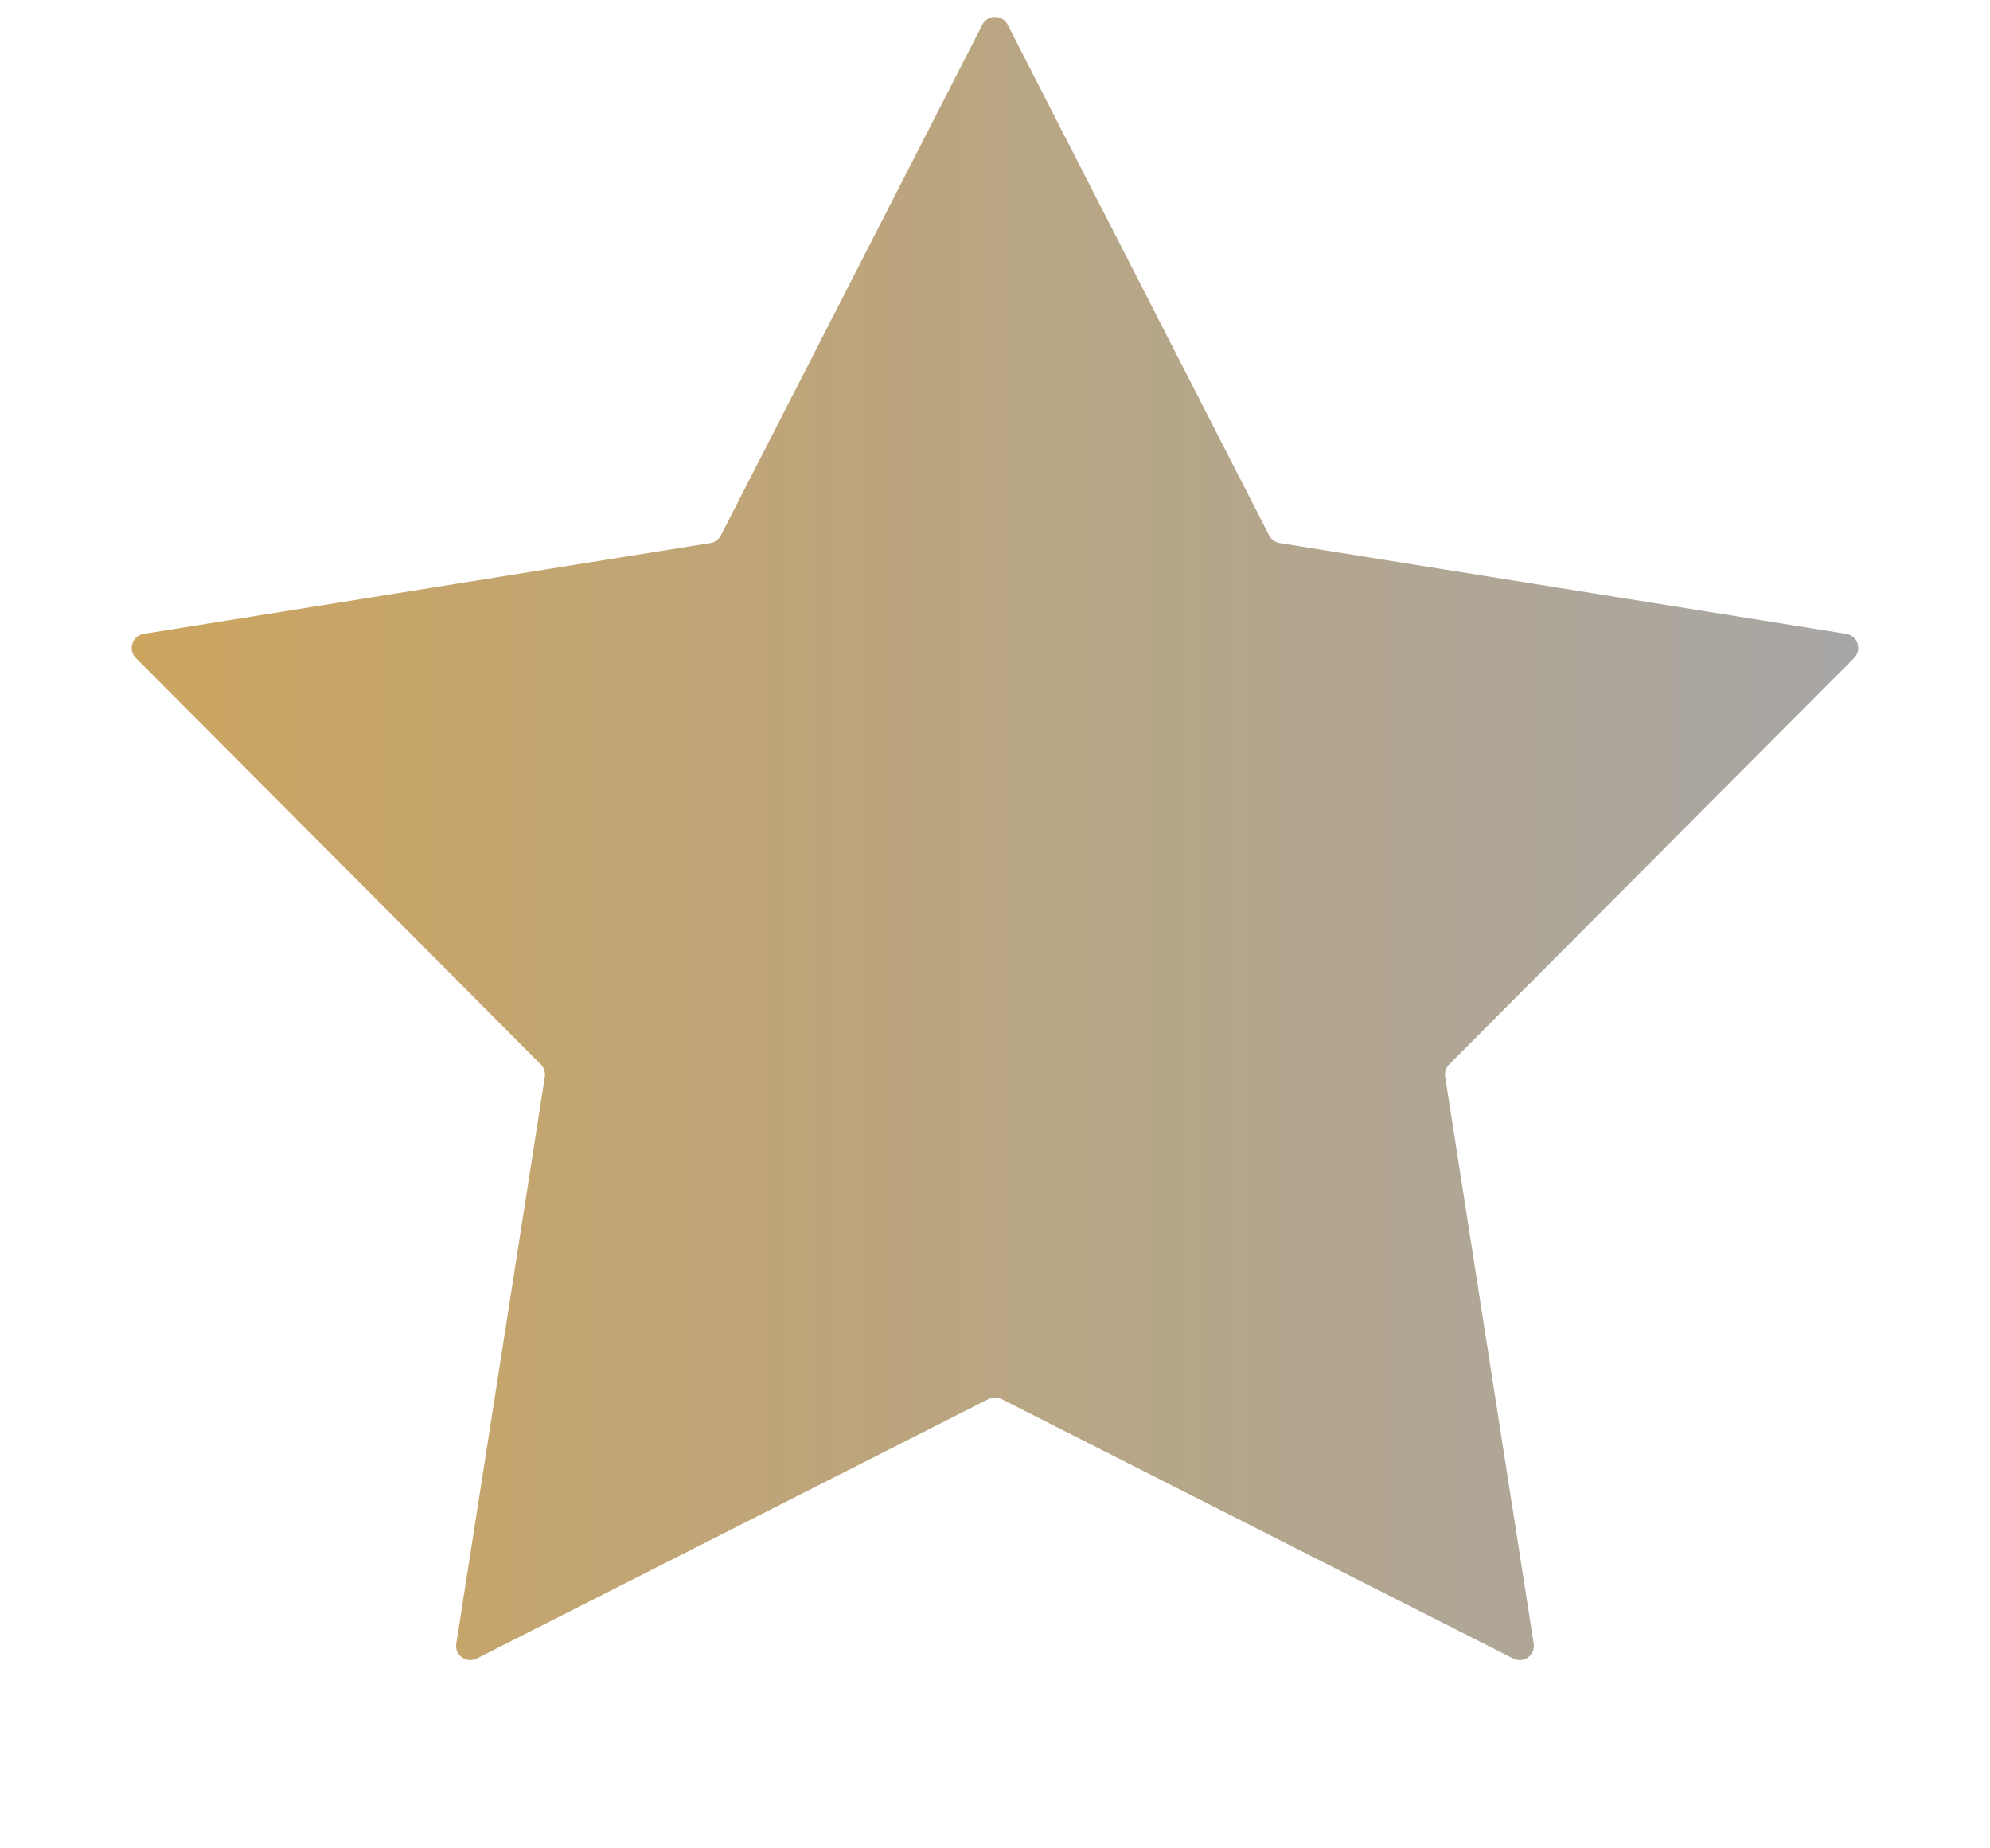
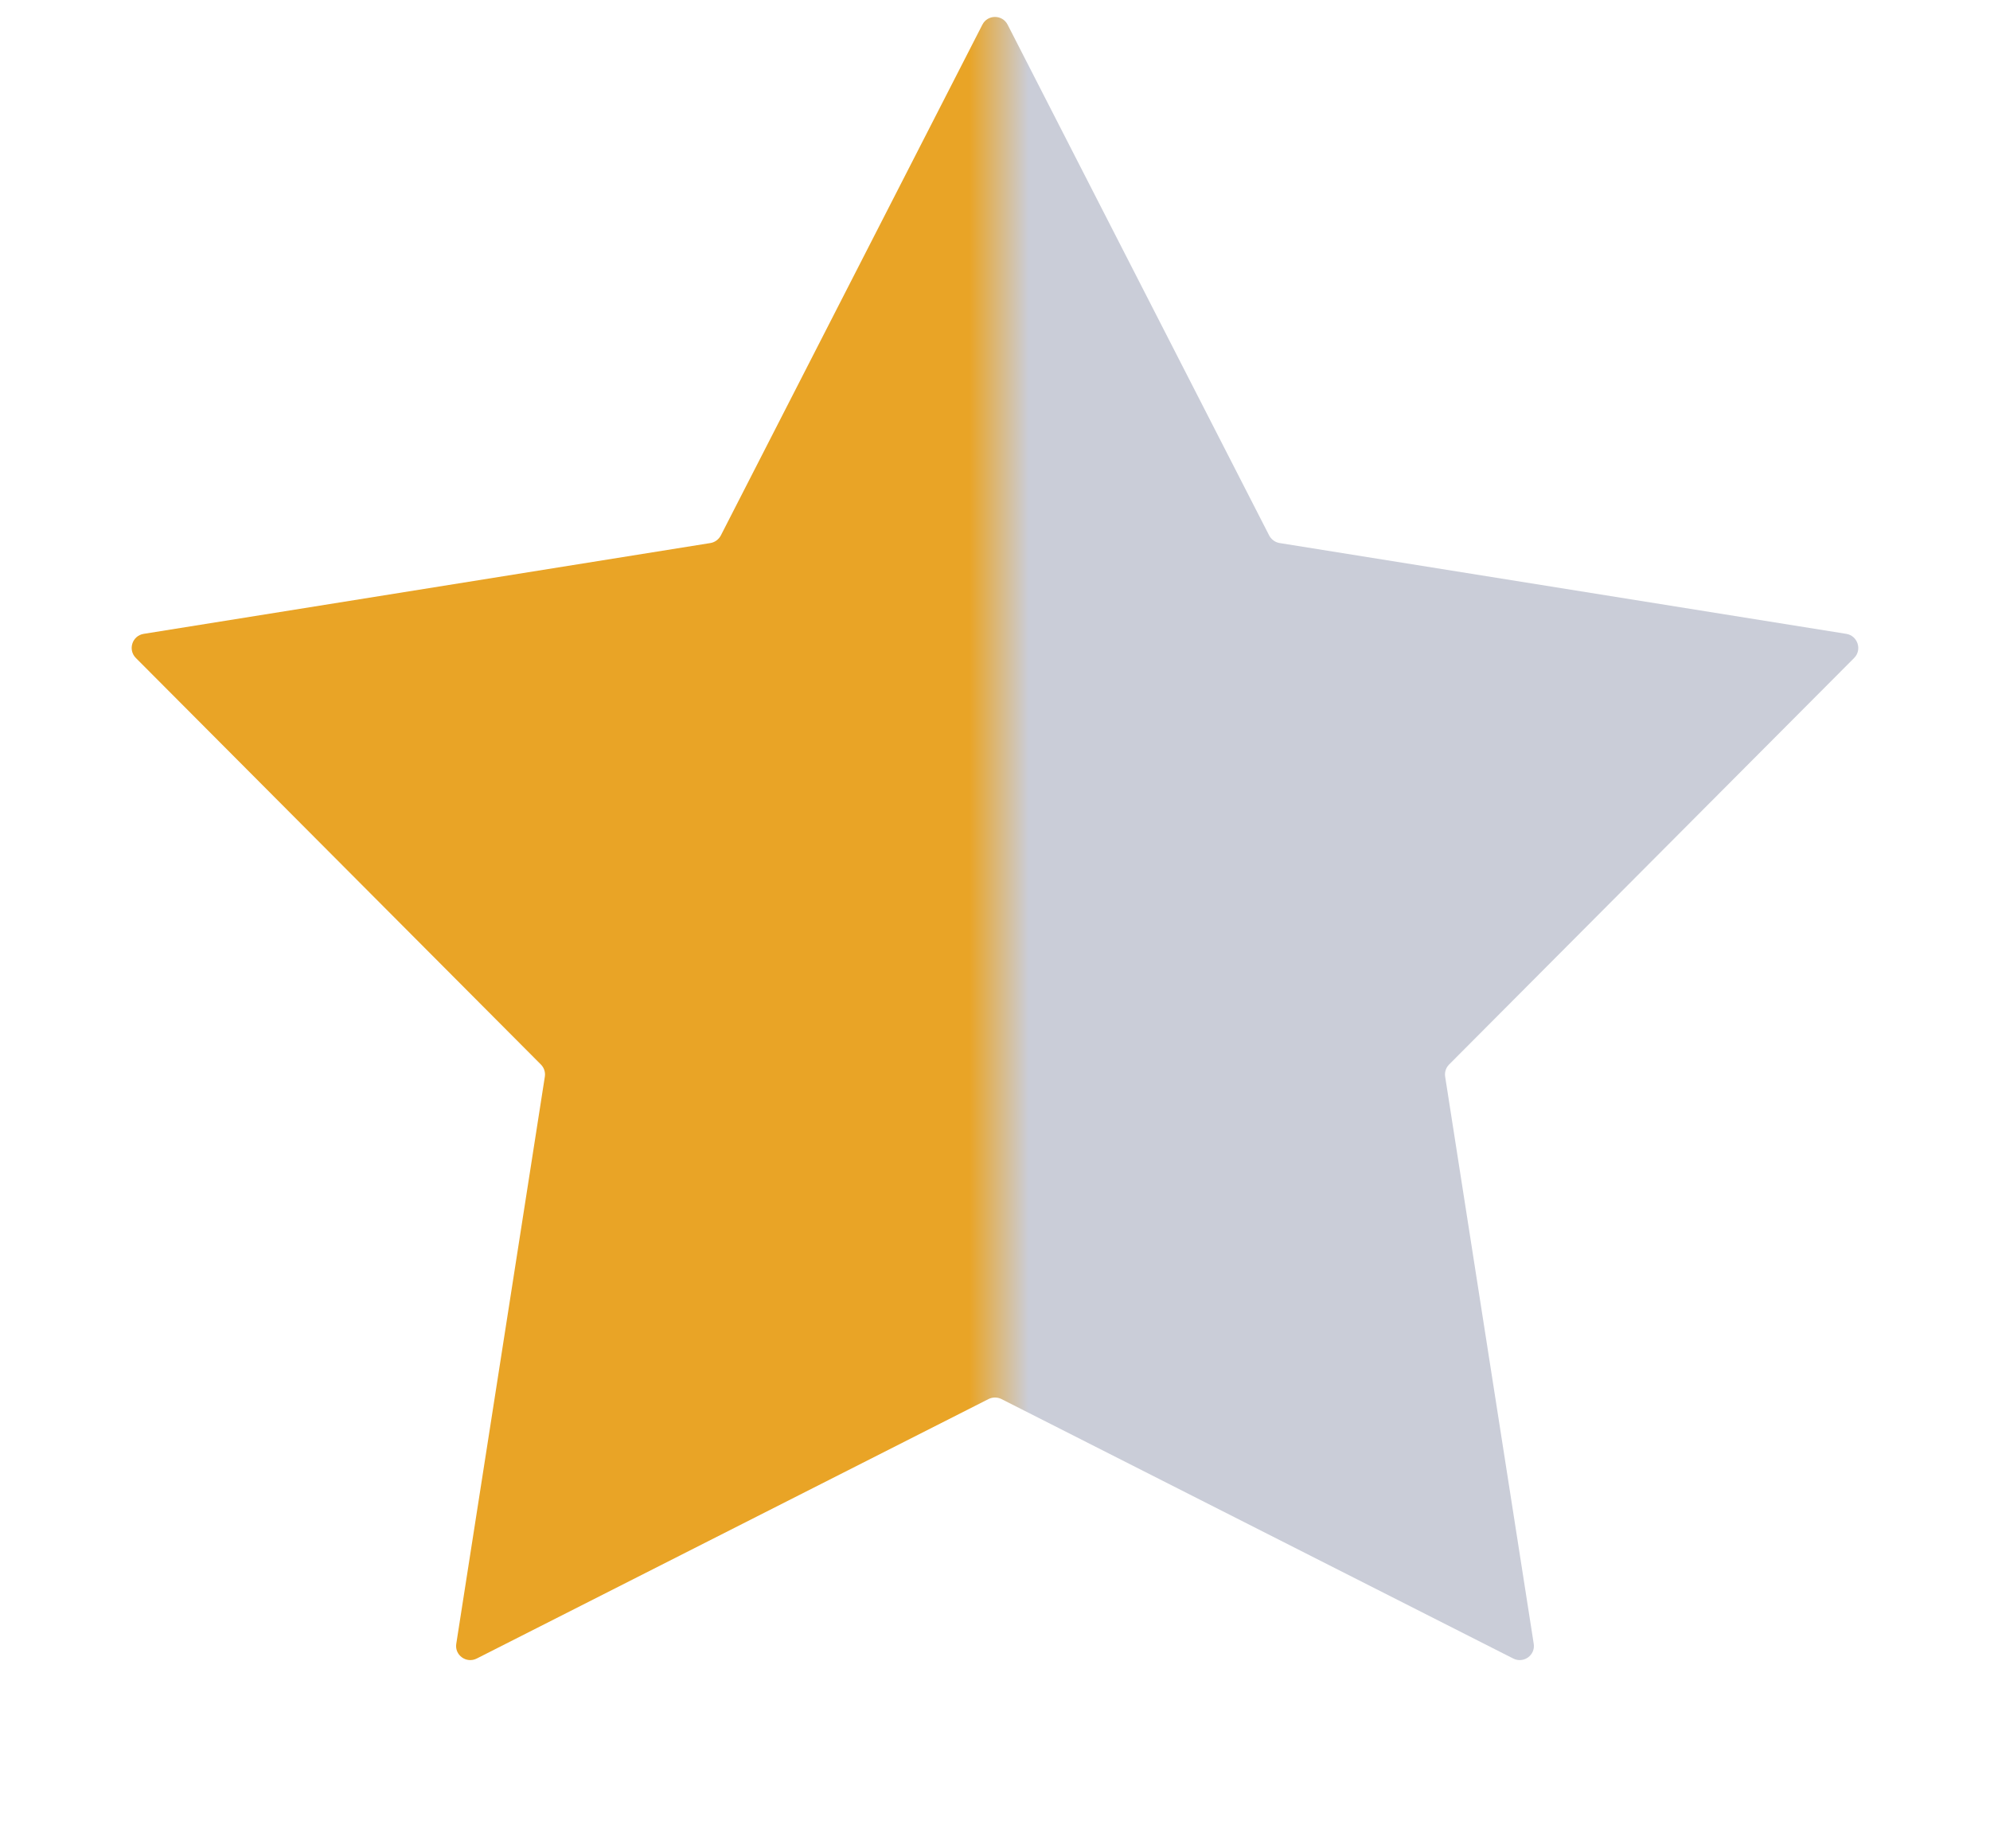
<svg xmlns="http://www.w3.org/2000/svg" width="14" height="13" viewBox="0 0 14 13" fill="none">
-   <path d="M6.911 0.174C6.948 0.101 7.052 0.101 7.089 0.174L8.929 3.768C8.944 3.796 8.971 3.816 9.002 3.821L12.989 4.46C13.069 4.473 13.102 4.572 13.044 4.63L10.195 7.49C10.172 7.513 10.162 7.545 10.167 7.576L10.79 11.566C10.803 11.646 10.719 11.707 10.646 11.67L7.045 9.844C7.017 9.83 6.983 9.83 6.955 9.844L3.354 11.67C3.281 11.707 3.197 11.646 3.21 11.566L3.833 7.576C3.838 7.545 3.828 7.513 3.805 7.49L0.956 4.63C0.898 4.572 0.93 4.473 1.011 4.46L4.998 3.821C5.029 3.816 5.056 3.796 5.071 3.768L6.911 0.174Z" fill="url(#paint0_linear_1465_1210)" />
+   <path d="M6.911 0.174C6.948 0.101 7.052 0.101 7.089 0.174L8.929 3.768C8.944 3.796 8.971 3.816 9.002 3.821L12.989 4.46C13.069 4.473 13.102 4.572 13.044 4.63L10.195 7.49C10.172 7.513 10.162 7.545 10.167 7.576L10.79 11.566C10.803 11.646 10.719 11.707 10.646 11.67L7.045 9.844C7.017 9.83 6.983 9.83 6.955 9.844L3.354 11.67C3.281 11.707 3.197 11.646 3.21 11.566L3.833 7.576C3.838 7.545 3.828 7.513 3.805 7.49L0.956 4.63C0.898 4.572 0.93 4.473 1.011 4.46L4.998 3.821C5.029 3.816 5.056 3.796 5.071 3.768L6.911 0.174Z" fill="url(#paint0_linear_1468_763)" />
  <defs>
-     <linearGradient id="paint0_linear_1465_1210" x1="-1.5" y1="7" x2="15" y2="7" gradientUnits="userSpaceOnUse">
-       <stop stop-color="#E9A426" />
-       <stop stop-color="#D3A551" />
-       <stop offset="1" stop-color="#A2A6B0" />
+     <linearGradient id="paint0_linear_1468_763" x1="-5.09441e-08" y1="6" x2="13.5" y2="6" gradientUnits="userSpaceOnUse">
+       <stop offset="0.505" stop-color="#E9A426" />
+       <stop offset="0.536" stop-color="#CACDD8" />
    </linearGradient>
  </defs>
</svg>
